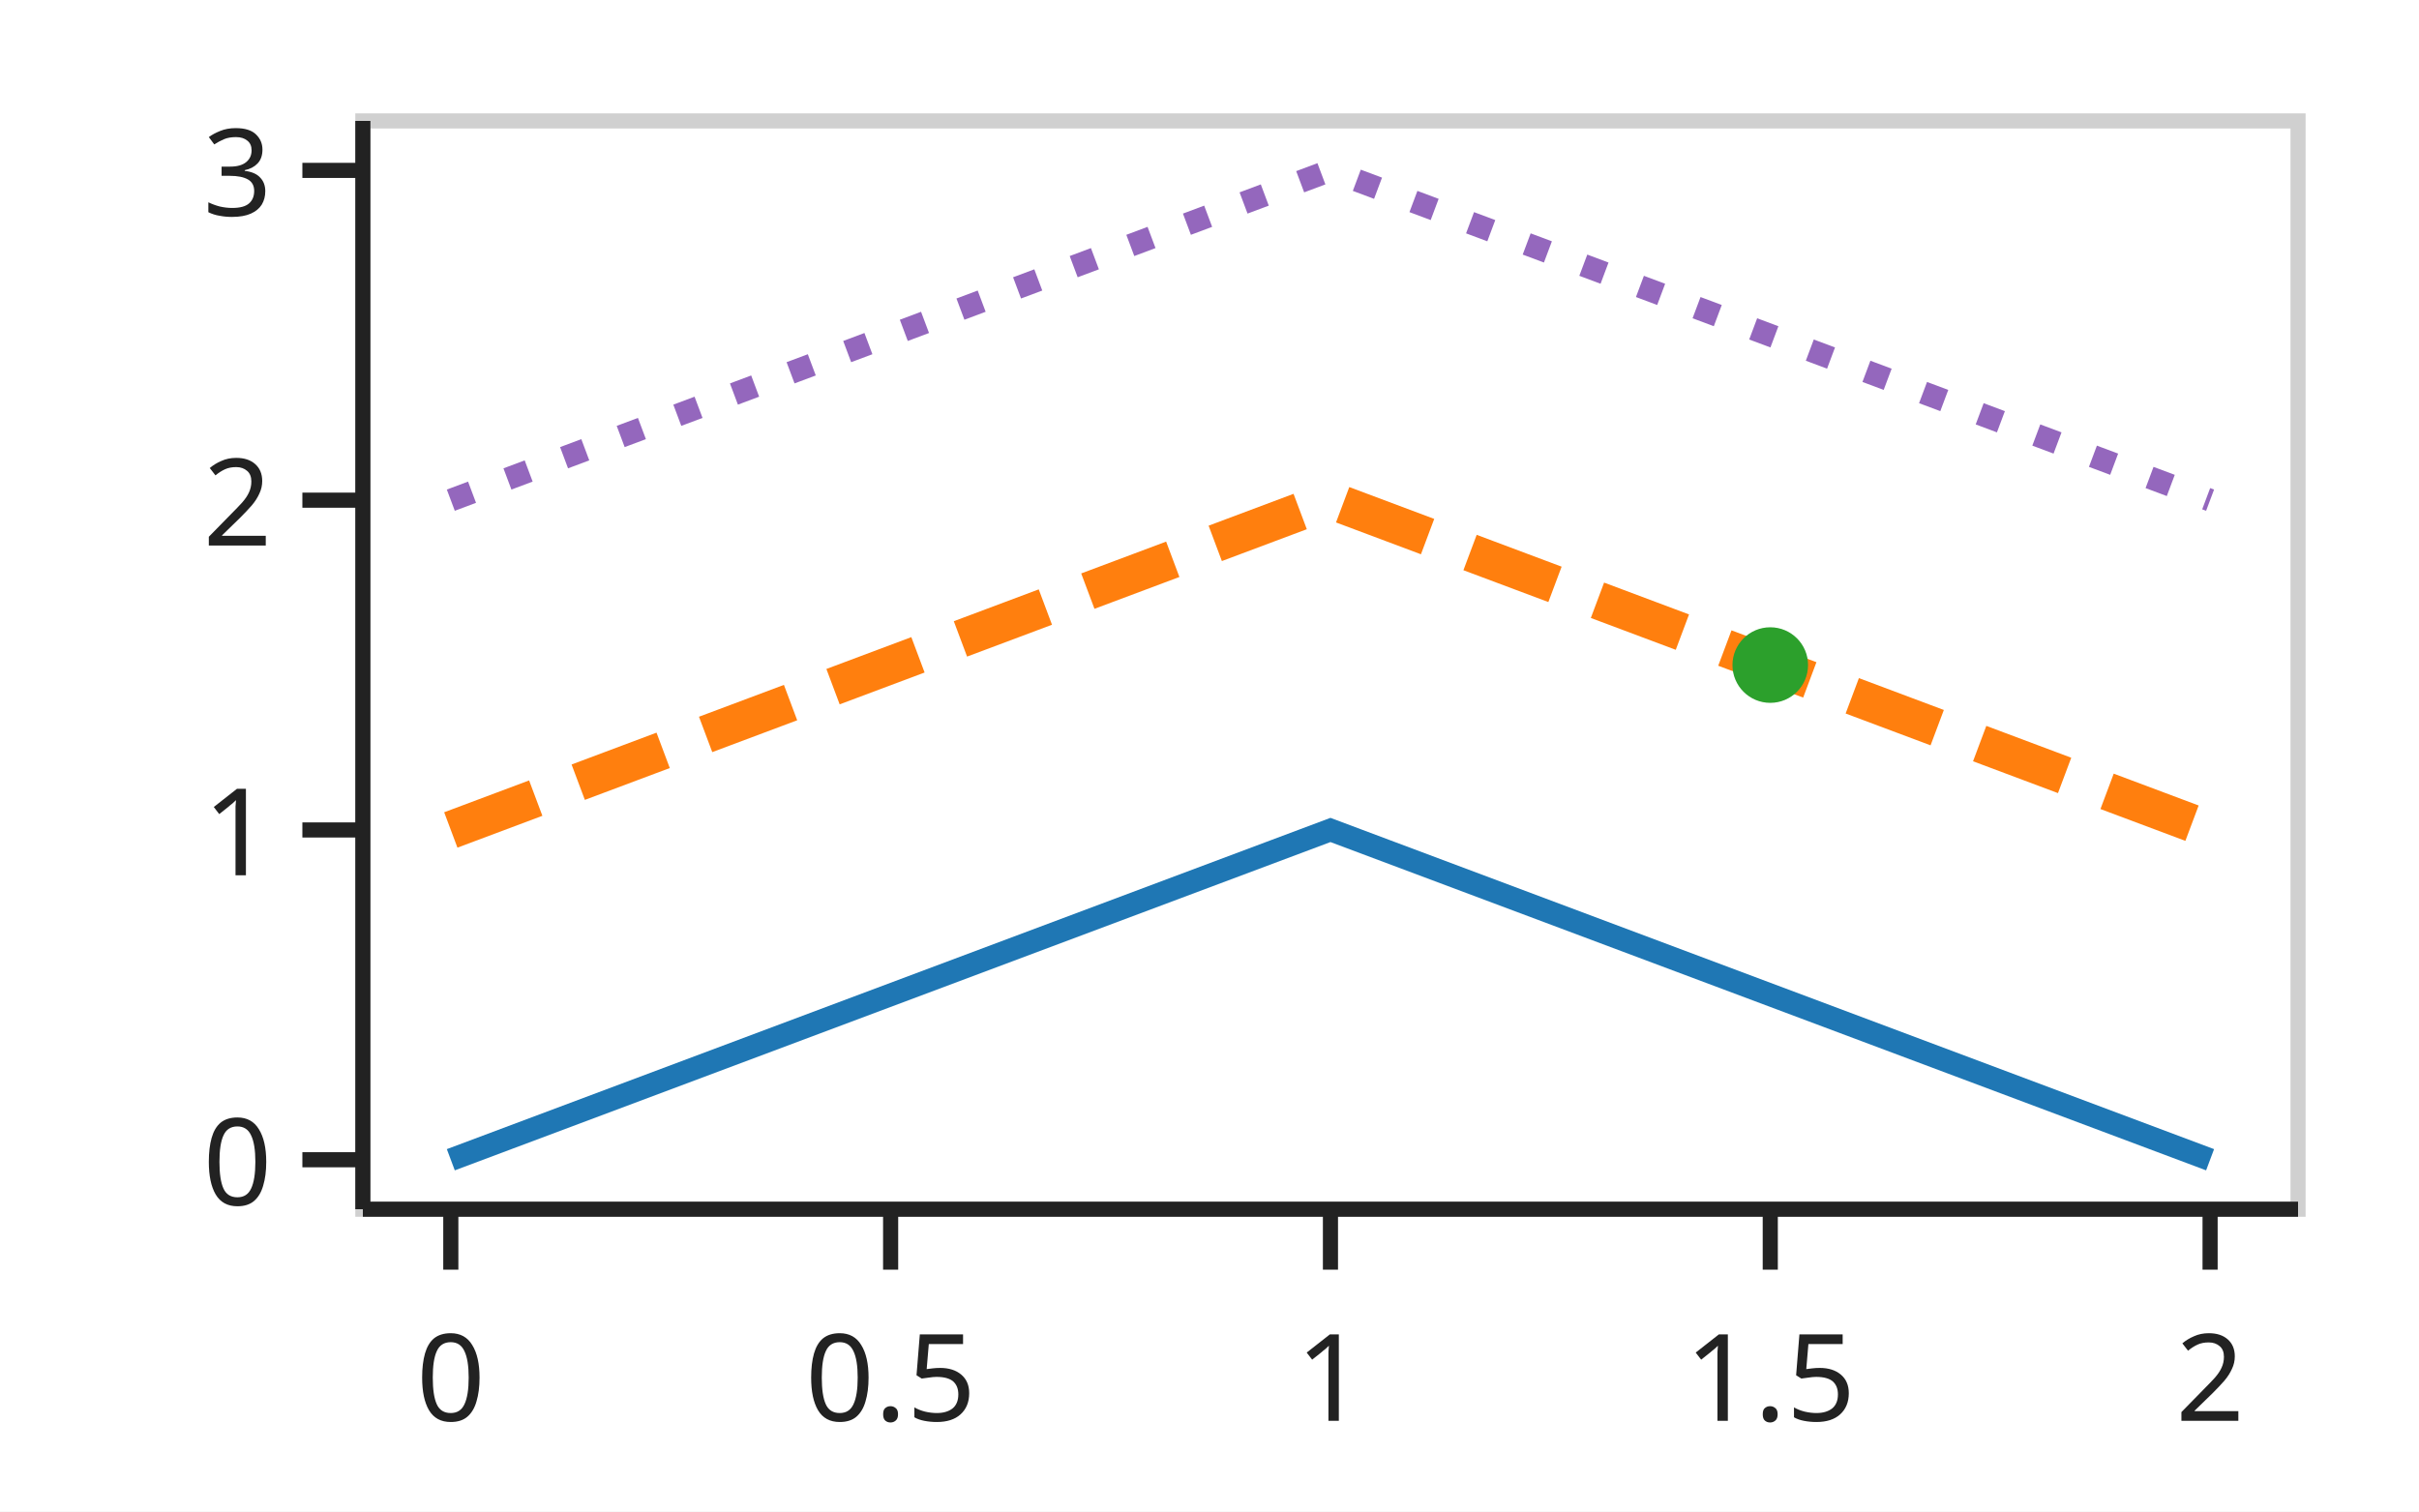
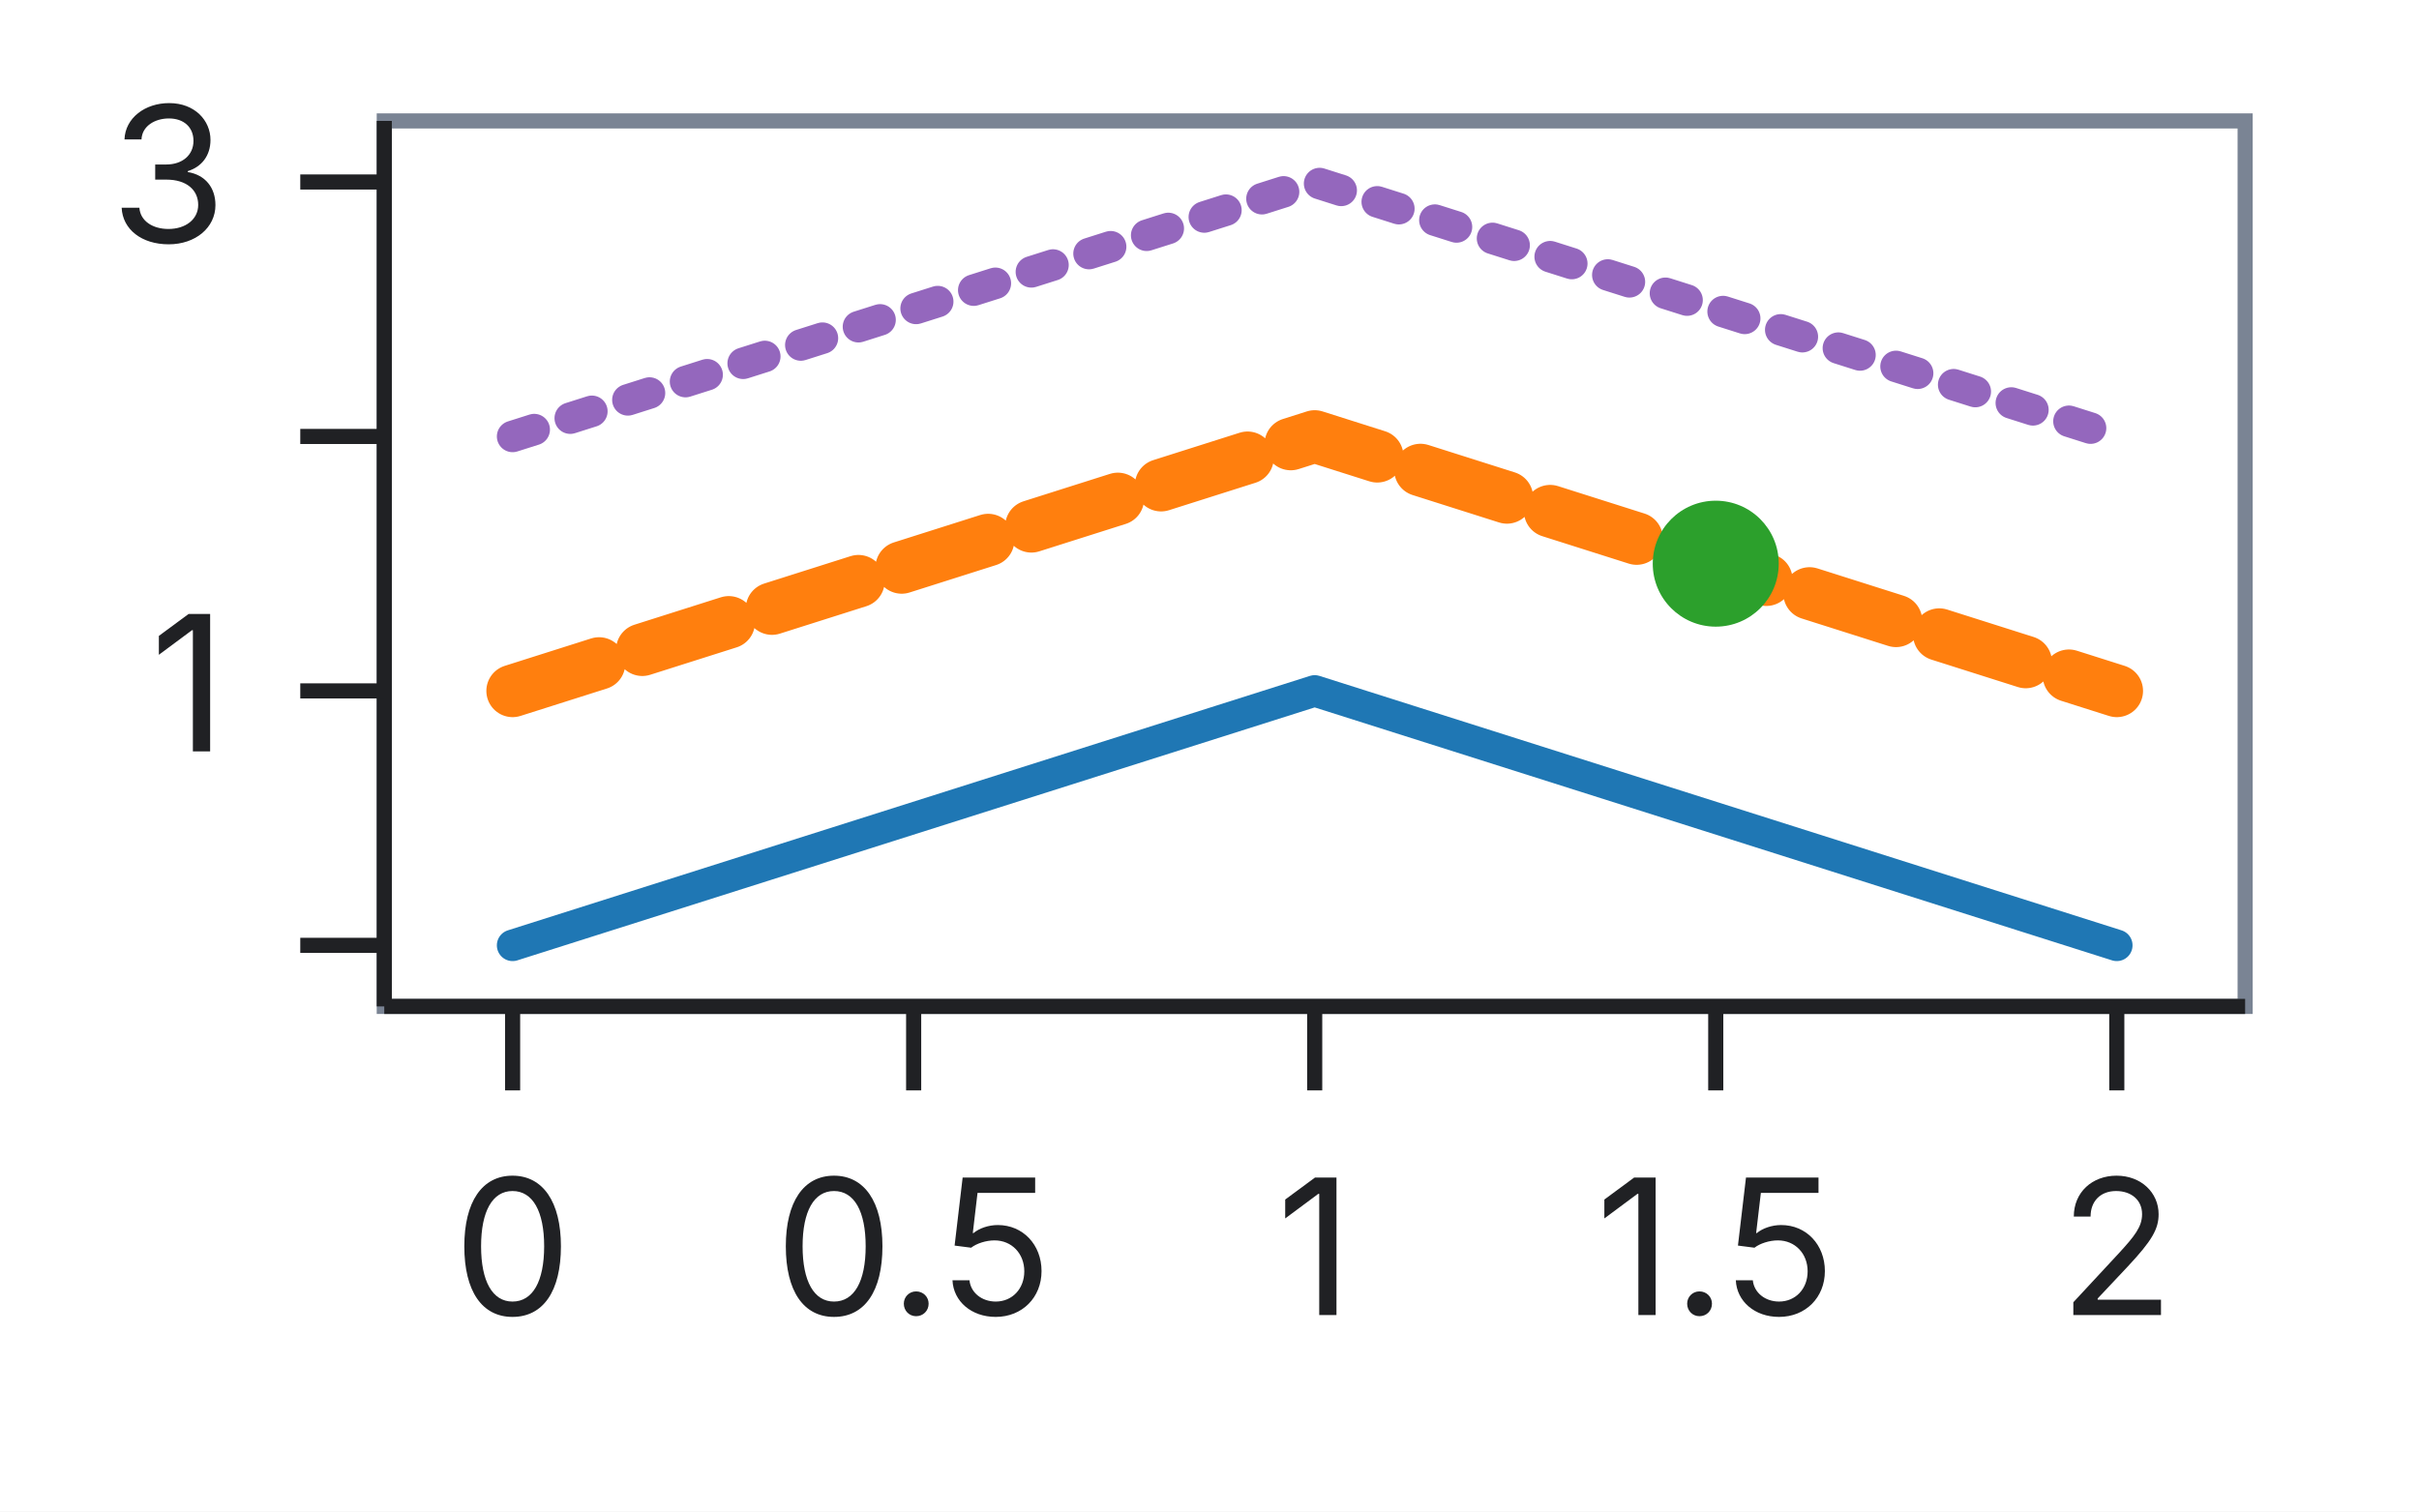
- <svg xmlns="http://www.w3.org/2000/svg" width="160" height="100" viewBox="0 0 160 100">
-   <defs>
-     <clipPath id="sen-plot-area">
-       <rect x="24" y="8" width="128" height="72" />
-     </clipPath>
-   </defs>
+ <svg xmlns="http://www.w3.org/2000/svg" role="img" width="160" height="100" viewBox="0 0 160 100">
  <rect class="sen-background" x="0" y="0" width="160" height="100" fill="#ffffff" />
-   <rect class="sen-frame" x="24" y="8" width="128" height="72" fill="none" stroke="#d0d0d0" stroke-width="1" />
-   <line class="sen-axis" x1="24" y1="80" x2="152" y2="80" stroke="#222222" stroke-width="1" />
-   <line class="sen-tick" x1="29.818" y1="80" x2="29.818" y2="84" stroke="#222222" stroke-width="1" />
-   <text class="sen-tick-label" x="29.818" y="94" fill="#222222" font-family="sans-serif" font-size="8" text-anchor="middle">0</text>
-   <line class="sen-tick" x1="58.909" y1="80" x2="58.909" y2="84" stroke="#222222" stroke-width="1" />
-   <text class="sen-tick-label" x="58.909" y="94" fill="#222222" font-family="sans-serif" font-size="8" text-anchor="middle">0.5</text>
-   <line class="sen-tick" x1="88" y1="80" x2="88" y2="84" stroke="#222222" stroke-width="1" />
-   <text class="sen-tick-label" x="88" y="94" fill="#222222" font-family="sans-serif" font-size="8" text-anchor="middle">1</text>
-   <line class="sen-tick" x1="117.091" y1="80" x2="117.091" y2="84" stroke="#222222" stroke-width="1" />
-   <text class="sen-tick-label" x="117.091" y="94" fill="#222222" font-family="sans-serif" font-size="8" text-anchor="middle">1.5</text>
-   <line class="sen-tick" x1="146.182" y1="80" x2="146.182" y2="84" stroke="#222222" stroke-width="1" />
-   <text class="sen-tick-label" x="146.182" y="94" fill="#222222" font-family="sans-serif" font-size="8" text-anchor="middle">2</text>
-   <line class="sen-axis" x1="24" y1="8" x2="24" y2="80" stroke="#222222" stroke-width="1" />
-   <line class="sen-tick" x1="20" y1="76.727" x2="24" y2="76.727" stroke="#222222" stroke-width="1" />
-   <text class="sen-tick-label" x="18" y="79.727" fill="#222222" font-family="sans-serif" font-size="8" text-anchor="end">0</text>
-   <line class="sen-tick" x1="20" y1="54.909" x2="24" y2="54.909" stroke="#222222" stroke-width="1" />
-   <text class="sen-tick-label" x="18" y="57.909" fill="#222222" font-family="sans-serif" font-size="8" text-anchor="end">1</text>
-   <line class="sen-tick" x1="20" y1="33.091" x2="24" y2="33.091" stroke="#222222" stroke-width="1" />
-   <text class="sen-tick-label" x="18" y="36.091" fill="#222222" font-family="sans-serif" font-size="8" text-anchor="end">2</text>
-   <line class="sen-tick" x1="20" y1="11.273" x2="24" y2="11.273" stroke="#222222" stroke-width="1" />
-   <text class="sen-tick-label" x="18" y="14.273" fill="#222222" font-family="sans-serif" font-size="8" text-anchor="end">3</text>
-   <g clip-path="url(#sen-plot-area)">
-     <polyline class="sen-series-0" points="29.818,76.727 88,54.909 146.182,76.727" fill="none" stroke="#1f77b4" stroke-width="1.5" />
-     <polyline class="sen-series-1" points="29.818,54.909 88,33.091 146.182,54.909" fill="none" stroke="#ff7f0e" stroke-width="2.5" stroke-dasharray="6 3" />
-     <polyline class="sen-series-2" points="29.818,33.091 88,11.273 146.182,33.091" fill="none" stroke="#9467bd" stroke-width="1.5" stroke-dasharray="1.5 2.5" />
-     <circle class="sen-series-3" cx="117.091" cy="44" r="2.5" fill="#2ca02c" />
-   </g>
+   <rect class="sen-frame" x="25.417" y="8" width="123.083" height="58.583" fill="none" stroke="#7a8494" stroke-width="1" />
+   <line class="sen-axis" x1="25.417" y1="66.583" x2="148.5" y2="66.583" stroke="#202124" stroke-width="1" />
+   <line class="sen-tick" x1="33.905" y1="66.583" x2="33.905" y2="72.139" stroke="#202124" stroke-width="1" />
+   <text class="sen-tick-label" x="33.905" y="87" fill="#202124" font-family="Inter, system-ui, -apple-system, BlinkMacSystemFont, &quot;Segoe UI&quot;, &quot;Noto Sans&quot;, &quot;Noto Sans CJK JP&quot;, &quot;Noto Sans JP&quot;, &quot;Noto Sans CJK SC&quot;, &quot;Noto Sans SC&quot;, &quot;Noto Sans CJK TC&quot;, &quot;Noto Sans TC&quot;, &quot;Noto Sans CJK KR&quot;, &quot;Noto Sans KR&quot;, &quot;Hiragino Sans&quot;, &quot;Yu Gothic&quot;, YuGothic, Meiryo, &quot;PingFang SC&quot;, &quot;PingFang TC&quot;, &quot;Microsoft YaHei&quot;, &quot;Microsoft JhengHei&quot;, &quot;Apple SD Gothic Neo&quot;, &quot;Malgun Gothic&quot;, NanumGothic, &quot;Apple Color Emoji&quot;, &quot;Segoe UI Emoji&quot;, &quot;Noto Color Emoji&quot;, sans-serif" font-size="12.5" text-anchor="middle">0</text>
+   <line class="sen-tick" x1="60.432" y1="66.583" x2="60.432" y2="72.139" stroke="#202124" stroke-width="1" />
+   <text class="sen-tick-label" x="60.432" y="87" fill="#202124" font-family="Inter, system-ui, -apple-system, BlinkMacSystemFont, &quot;Segoe UI&quot;, &quot;Noto Sans&quot;, &quot;Noto Sans CJK JP&quot;, &quot;Noto Sans JP&quot;, &quot;Noto Sans CJK SC&quot;, &quot;Noto Sans SC&quot;, &quot;Noto Sans CJK TC&quot;, &quot;Noto Sans TC&quot;, &quot;Noto Sans CJK KR&quot;, &quot;Noto Sans KR&quot;, &quot;Hiragino Sans&quot;, &quot;Yu Gothic&quot;, YuGothic, Meiryo, &quot;PingFang SC&quot;, &quot;PingFang TC&quot;, &quot;Microsoft YaHei&quot;, &quot;Microsoft JhengHei&quot;, &quot;Apple SD Gothic Neo&quot;, &quot;Malgun Gothic&quot;, NanumGothic, &quot;Apple Color Emoji&quot;, &quot;Segoe UI Emoji&quot;, &quot;Noto Color Emoji&quot;, sans-serif" font-size="12.5" text-anchor="middle">0.5</text>
+   <line class="sen-tick" x1="86.958" y1="66.583" x2="86.958" y2="72.139" stroke="#202124" stroke-width="1" />
+   <text class="sen-tick-label" x="86.958" y="87" fill="#202124" font-family="Inter, system-ui, -apple-system, BlinkMacSystemFont, &quot;Segoe UI&quot;, &quot;Noto Sans&quot;, &quot;Noto Sans CJK JP&quot;, &quot;Noto Sans JP&quot;, &quot;Noto Sans CJK SC&quot;, &quot;Noto Sans SC&quot;, &quot;Noto Sans CJK TC&quot;, &quot;Noto Sans TC&quot;, &quot;Noto Sans CJK KR&quot;, &quot;Noto Sans KR&quot;, &quot;Hiragino Sans&quot;, &quot;Yu Gothic&quot;, YuGothic, Meiryo, &quot;PingFang SC&quot;, &quot;PingFang TC&quot;, &quot;Microsoft YaHei&quot;, &quot;Microsoft JhengHei&quot;, &quot;Apple SD Gothic Neo&quot;, &quot;Malgun Gothic&quot;, NanumGothic, &quot;Apple Color Emoji&quot;, &quot;Segoe UI Emoji&quot;, &quot;Noto Color Emoji&quot;, sans-serif" font-size="12.5" text-anchor="middle">1</text>
+   <line class="sen-tick" x1="113.485" y1="66.583" x2="113.485" y2="72.139" stroke="#202124" stroke-width="1" />
+   <text class="sen-tick-label" x="113.485" y="87" fill="#202124" font-family="Inter, system-ui, -apple-system, BlinkMacSystemFont, &quot;Segoe UI&quot;, &quot;Noto Sans&quot;, &quot;Noto Sans CJK JP&quot;, &quot;Noto Sans JP&quot;, &quot;Noto Sans CJK SC&quot;, &quot;Noto Sans SC&quot;, &quot;Noto Sans CJK TC&quot;, &quot;Noto Sans TC&quot;, &quot;Noto Sans CJK KR&quot;, &quot;Noto Sans KR&quot;, &quot;Hiragino Sans&quot;, &quot;Yu Gothic&quot;, YuGothic, Meiryo, &quot;PingFang SC&quot;, &quot;PingFang TC&quot;, &quot;Microsoft YaHei&quot;, &quot;Microsoft JhengHei&quot;, &quot;Apple SD Gothic Neo&quot;, &quot;Malgun Gothic&quot;, NanumGothic, &quot;Apple Color Emoji&quot;, &quot;Segoe UI Emoji&quot;, &quot;Noto Color Emoji&quot;, sans-serif" font-size="12.5" text-anchor="middle">1.5</text>
+   <line class="sen-tick" x1="140.011" y1="66.583" x2="140.011" y2="72.139" stroke="#202124" stroke-width="1" />
+   <text class="sen-tick-label" x="140.011" y="87" fill="#202124" font-family="Inter, system-ui, -apple-system, BlinkMacSystemFont, &quot;Segoe UI&quot;, &quot;Noto Sans&quot;, &quot;Noto Sans CJK JP&quot;, &quot;Noto Sans JP&quot;, &quot;Noto Sans CJK SC&quot;, &quot;Noto Sans SC&quot;, &quot;Noto Sans CJK TC&quot;, &quot;Noto Sans TC&quot;, &quot;Noto Sans CJK KR&quot;, &quot;Noto Sans KR&quot;, &quot;Hiragino Sans&quot;, &quot;Yu Gothic&quot;, YuGothic, Meiryo, &quot;PingFang SC&quot;, &quot;PingFang TC&quot;, &quot;Microsoft YaHei&quot;, &quot;Microsoft JhengHei&quot;, &quot;Apple SD Gothic Neo&quot;, &quot;Malgun Gothic&quot;, NanumGothic, &quot;Apple Color Emoji&quot;, &quot;Segoe UI Emoji&quot;, &quot;Noto Color Emoji&quot;, sans-serif" font-size="12.5" text-anchor="middle">2</text>
+   <line class="sen-axis" x1="25.417" y1="8" x2="25.417" y2="66.583" stroke="#202124" stroke-width="1" />
+   <line class="sen-tick" x1="19.861" y1="62.543" x2="25.417" y2="62.543" stroke="#202124" stroke-width="1" />
+   <line class="sen-tick" x1="19.861" y1="45.709" x2="25.417" y2="45.709" stroke="#202124" stroke-width="1" />
+   <text class="sen-tick-label" x="15" y="49.709" fill="#202124" font-family="Inter, system-ui, -apple-system, BlinkMacSystemFont, &quot;Segoe UI&quot;, &quot;Noto Sans&quot;, &quot;Noto Sans CJK JP&quot;, &quot;Noto Sans JP&quot;, &quot;Noto Sans CJK SC&quot;, &quot;Noto Sans SC&quot;, &quot;Noto Sans CJK TC&quot;, &quot;Noto Sans TC&quot;, &quot;Noto Sans CJK KR&quot;, &quot;Noto Sans KR&quot;, &quot;Hiragino Sans&quot;, &quot;Yu Gothic&quot;, YuGothic, Meiryo, &quot;PingFang SC&quot;, &quot;PingFang TC&quot;, &quot;Microsoft YaHei&quot;, &quot;Microsoft JhengHei&quot;, &quot;Apple SD Gothic Neo&quot;, &quot;Malgun Gothic&quot;, NanumGothic, &quot;Apple Color Emoji&quot;, &quot;Segoe UI Emoji&quot;, &quot;Noto Color Emoji&quot;, sans-serif" font-size="12.5" text-anchor="end">1</text>
+   <line class="sen-tick" x1="19.861" y1="28.875" x2="25.417" y2="28.875" stroke="#202124" stroke-width="1" />
+   <line class="sen-tick" x1="19.861" y1="12.04" x2="25.417" y2="12.04" stroke="#202124" stroke-width="1" />
+   <text class="sen-tick-label" x="15" y="16.04" fill="#202124" font-family="Inter, system-ui, -apple-system, BlinkMacSystemFont, &quot;Segoe UI&quot;, &quot;Noto Sans&quot;, &quot;Noto Sans CJK JP&quot;, &quot;Noto Sans JP&quot;, &quot;Noto Sans CJK SC&quot;, &quot;Noto Sans SC&quot;, &quot;Noto Sans CJK TC&quot;, &quot;Noto Sans TC&quot;, &quot;Noto Sans CJK KR&quot;, &quot;Noto Sans KR&quot;, &quot;Hiragino Sans&quot;, &quot;Yu Gothic&quot;, YuGothic, Meiryo, &quot;PingFang SC&quot;, &quot;PingFang TC&quot;, &quot;Microsoft YaHei&quot;, &quot;Microsoft JhengHei&quot;, &quot;Apple SD Gothic Neo&quot;, &quot;Malgun Gothic&quot;, NanumGothic, &quot;Apple Color Emoji&quot;, &quot;Segoe UI Emoji&quot;, &quot;Noto Color Emoji&quot;, sans-serif" font-size="12.5" text-anchor="end">3</text>
+   <svg class="sen-plot-clip" x="25.417" y="8" width="123.083" height="58.583" viewBox="25.417 8 123.083 58.583" overflow="hidden">
+     <polyline class="sen-series-0" points="33.905,62.543 86.958,45.709 140.011,62.543" fill="none" stroke="#1f77b4" stroke-width="2.083" stroke-linecap="round" stroke-linejoin="round" />
+     <polyline class="sen-series-1" points="33.905,45.709 86.958,28.875 140.011,45.709" fill="none" stroke="#ff7f0e" stroke-width="3.472" stroke-dasharray="6 3" stroke-linecap="round" stroke-linejoin="round" />
+     <polyline class="sen-series-2" points="33.905,28.875 86.958,12.04 140.011,28.875" fill="none" stroke="#9467bd" stroke-width="2.083" stroke-dasharray="1.5 2.5" stroke-linecap="round" stroke-linejoin="round" />
+     <circle class="sen-series-3" cx="113.485" cy="37.292" r="4.167" fill="#2ca02c" />
+   </svg>
</svg>
